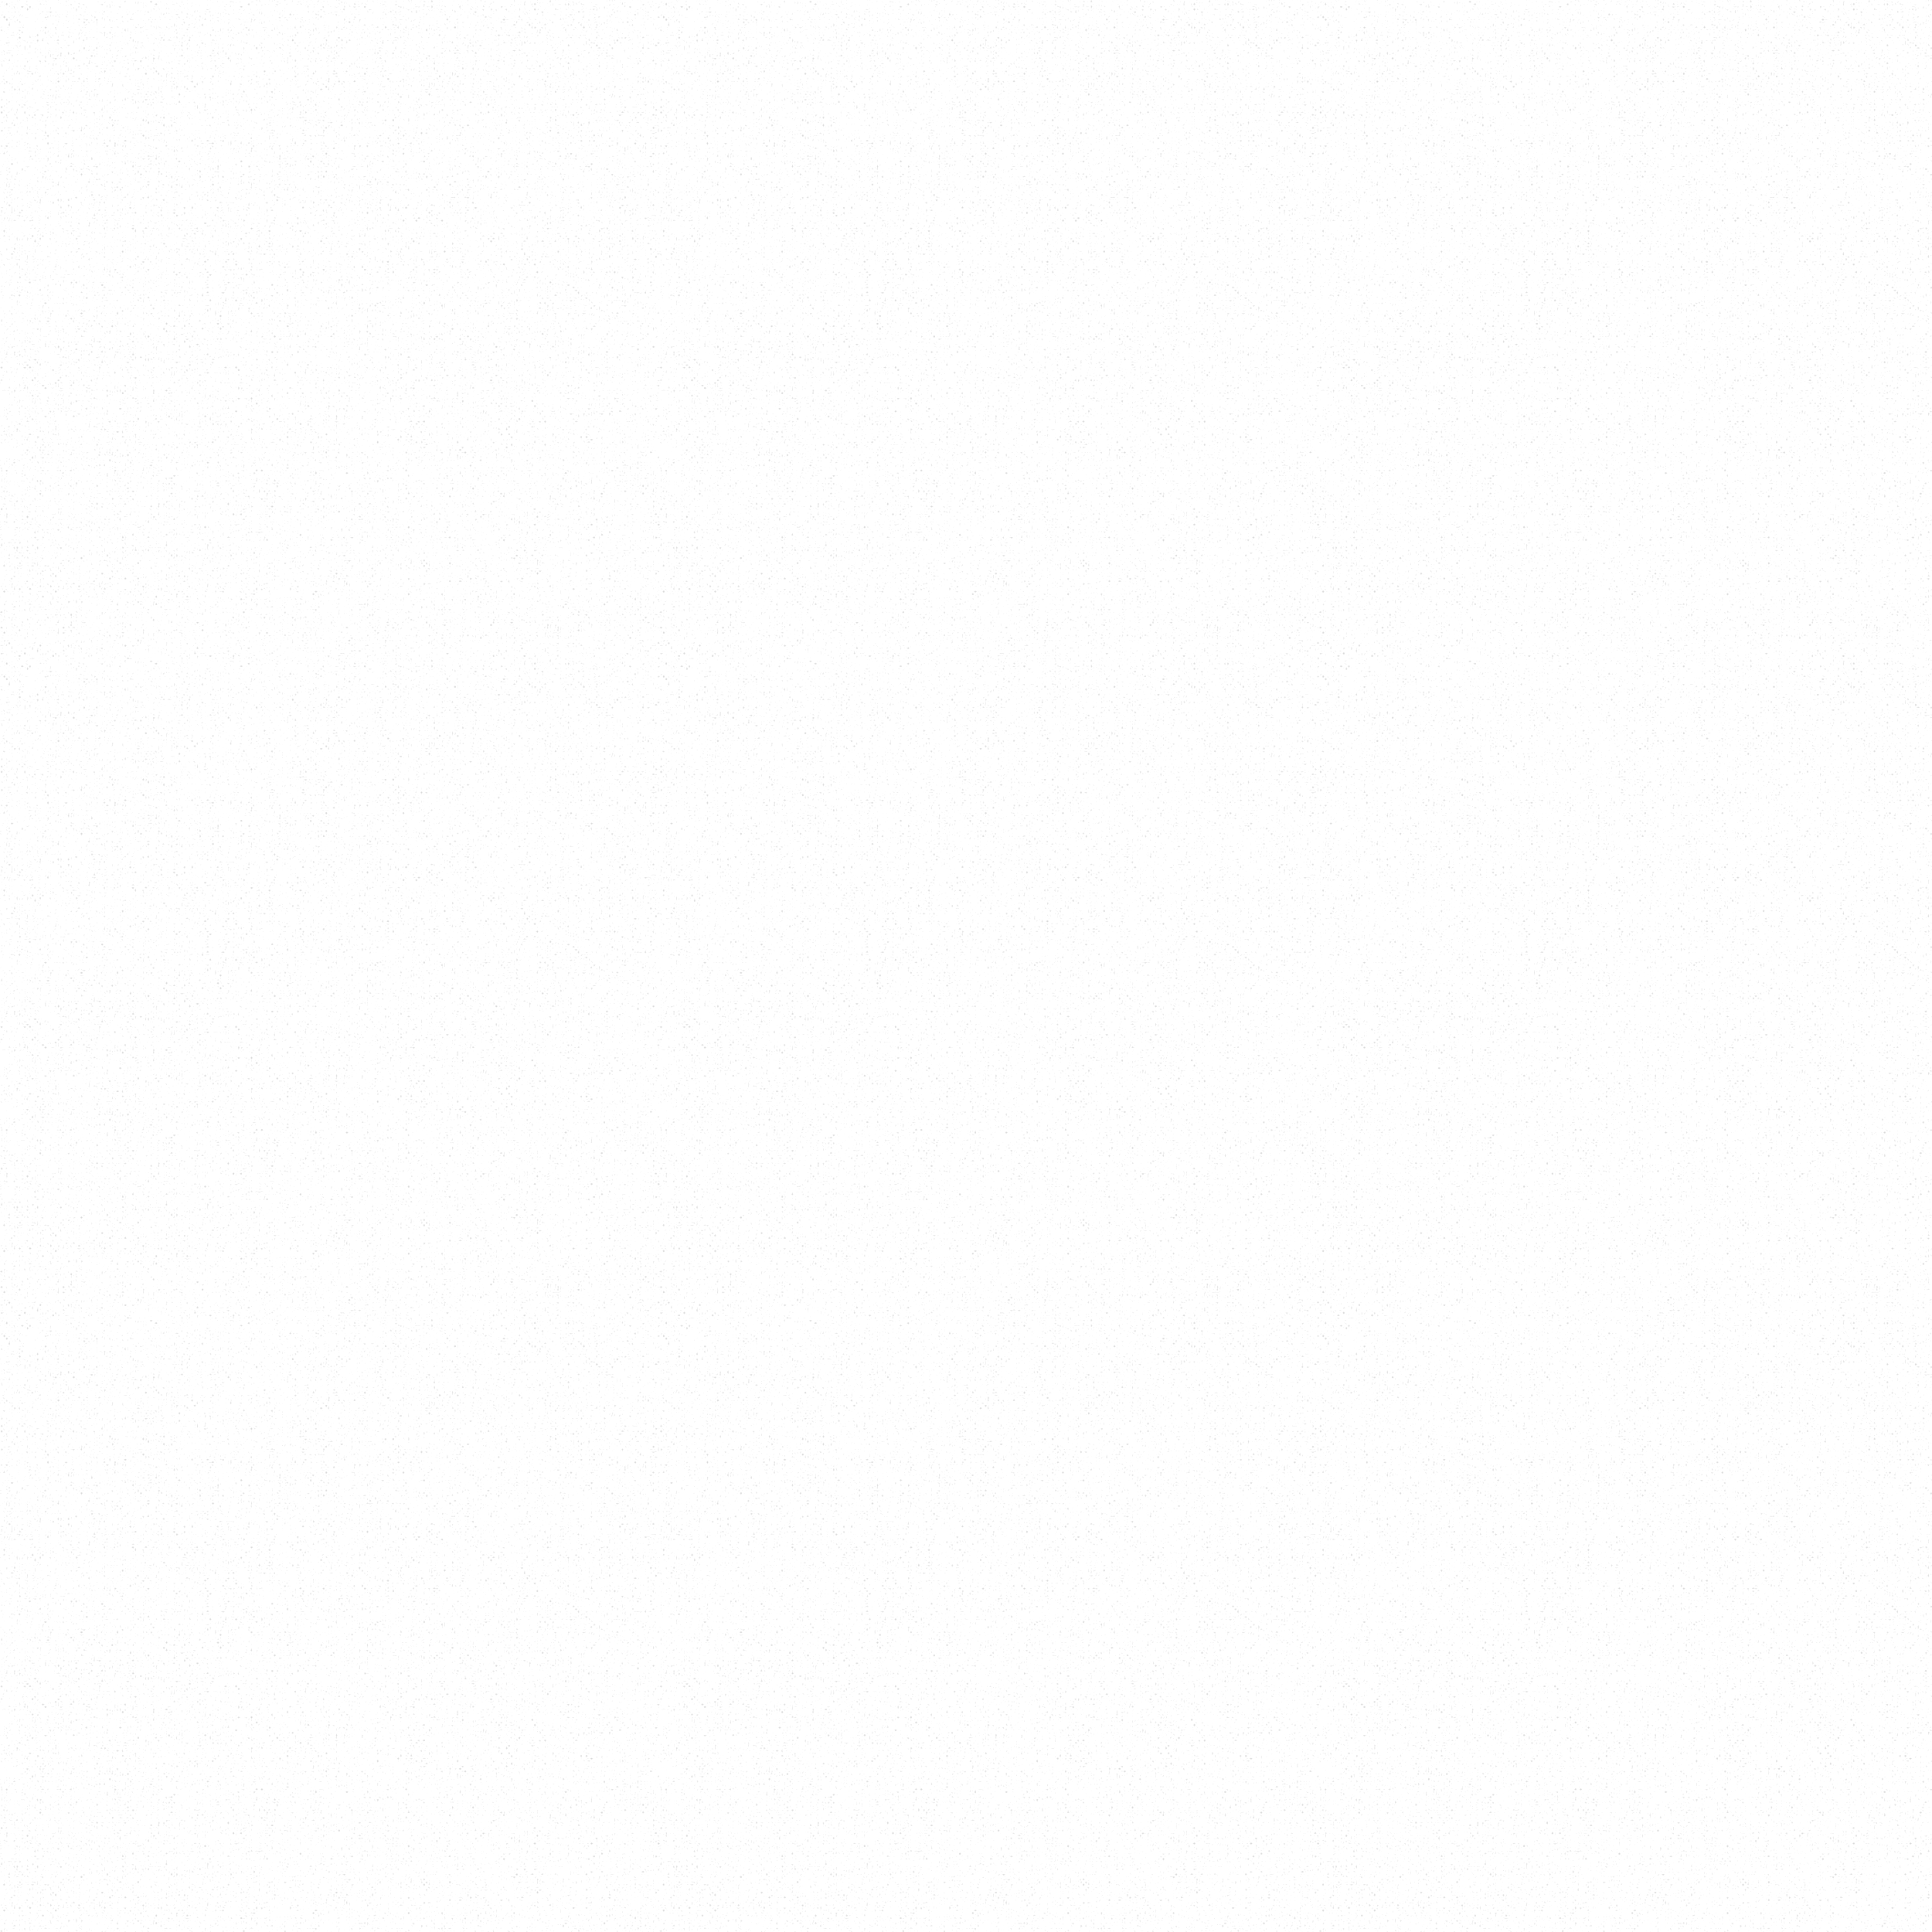
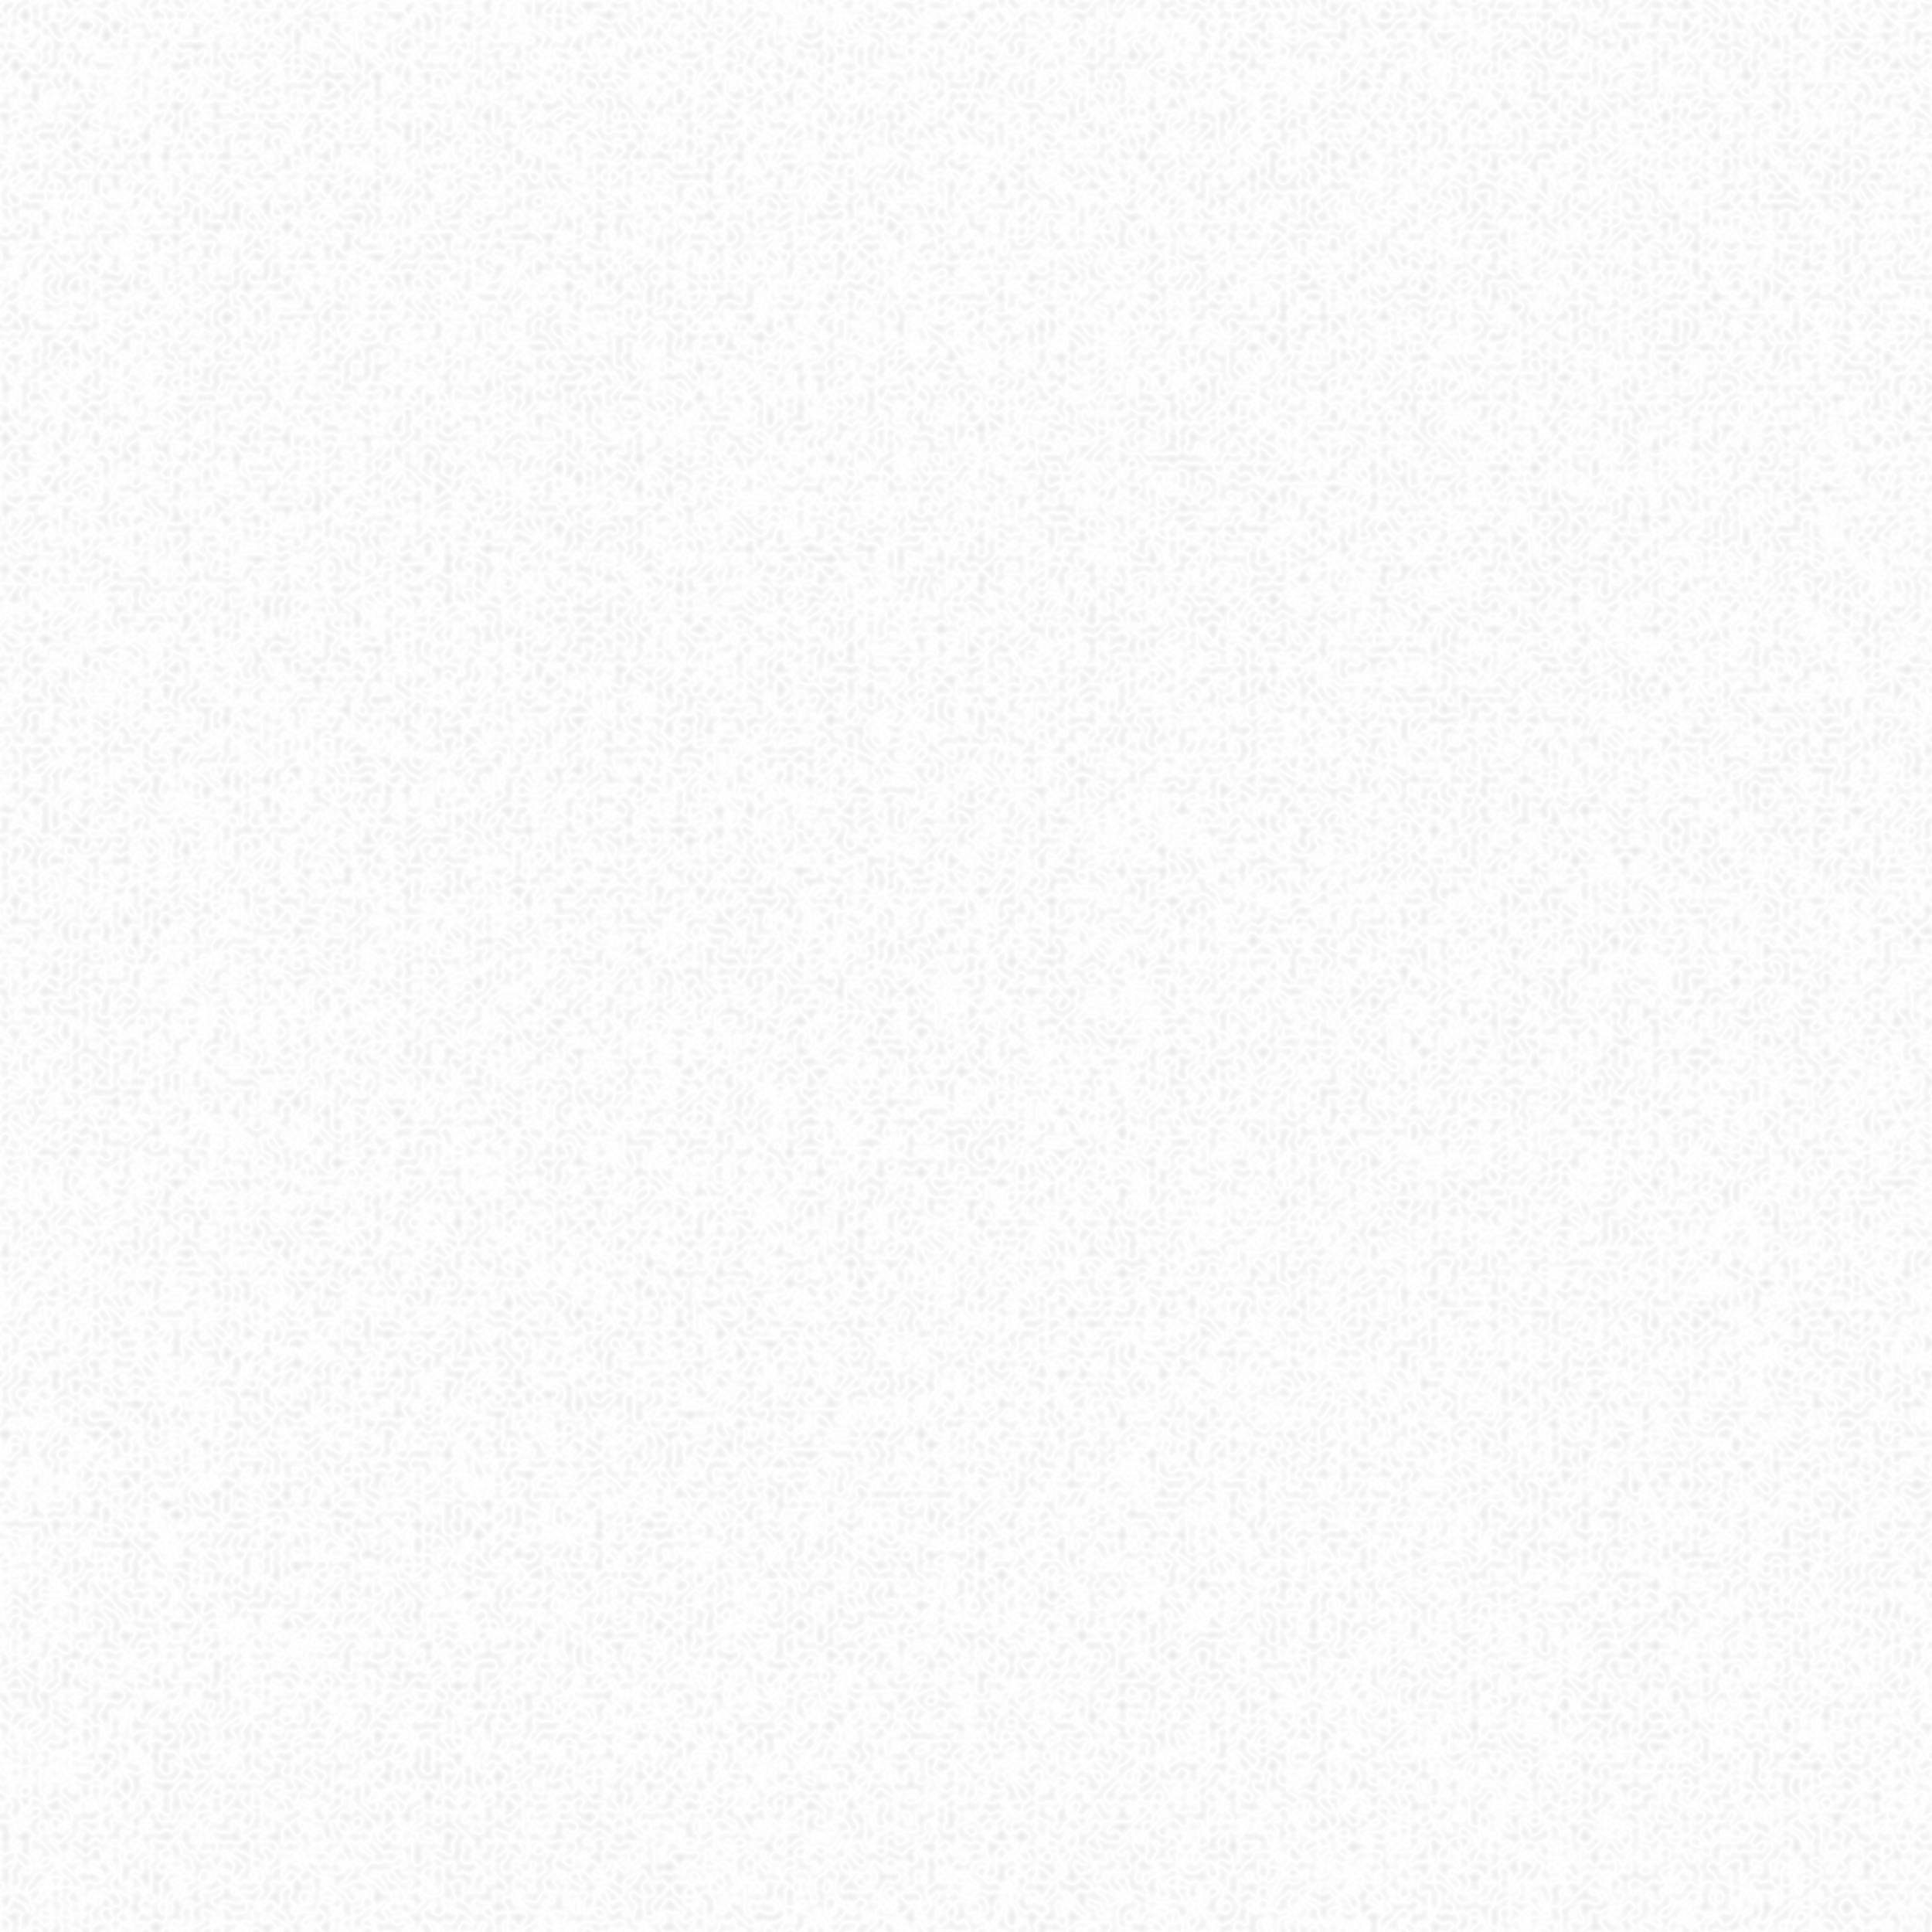
- <svg xmlns="http://www.w3.org/2000/svg" viewBox="0 0 250 250">
+ <svg xmlns="http://www.w3.org/2000/svg" viewBox="0 0 256 256" width="256" height="256">
  <filter id="noise">
-     <feTurbulence type="turbulence" baseFrequency="3" />
+     <feTurbulence type="turbulence" baseFrequency="0.75" />
    <feComponentTransfer>
      <feFuncR type="table" tableValues="0 0" />
      <feFuncG type="table" tableValues="0 0" />
      <feFuncB type="table" tableValues="0 0" />
-       <feFuncA type="table" tableValues="0 0 0.75 1" />
+       <feFuncA type="table" tableValues="0 1" />
    </feComponentTransfer>
  </filter>
-   <rect width="100%" height="100%" filter="url(#noise)" opacity="0.2" />
+   <rect width="100%" height="100%" filter="url(#noise)" opacity="0.12" />
</svg>
